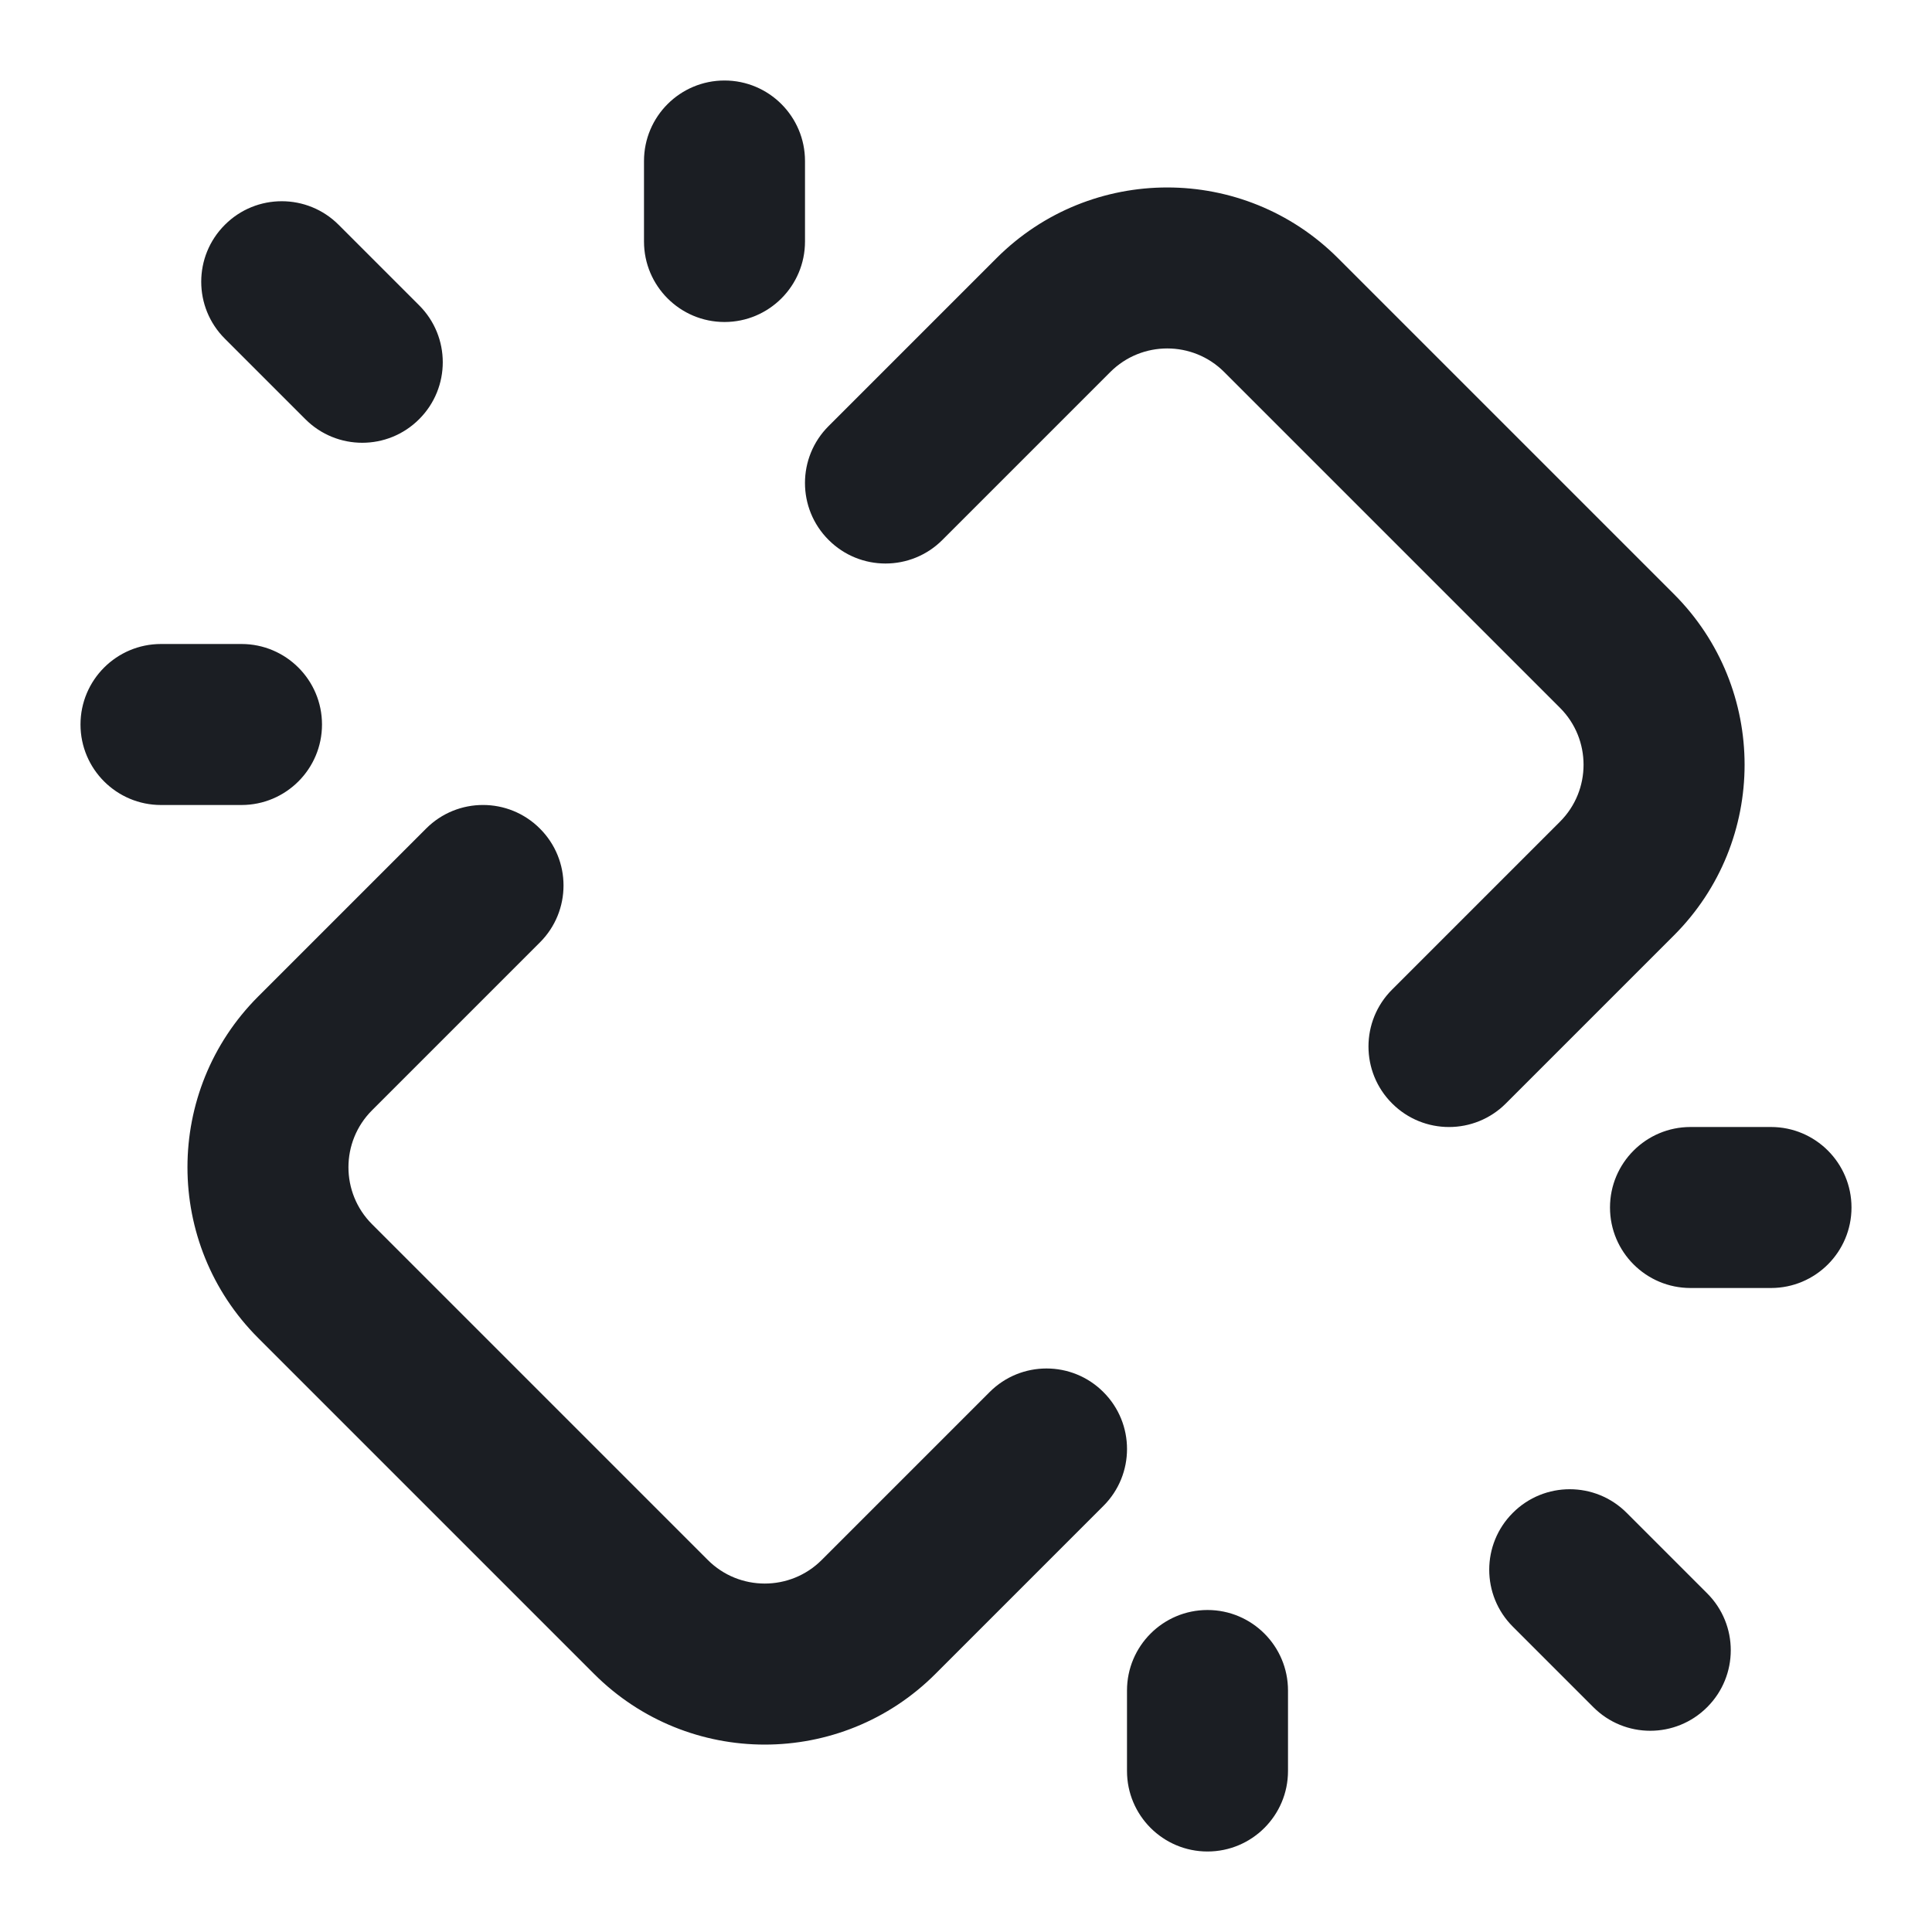
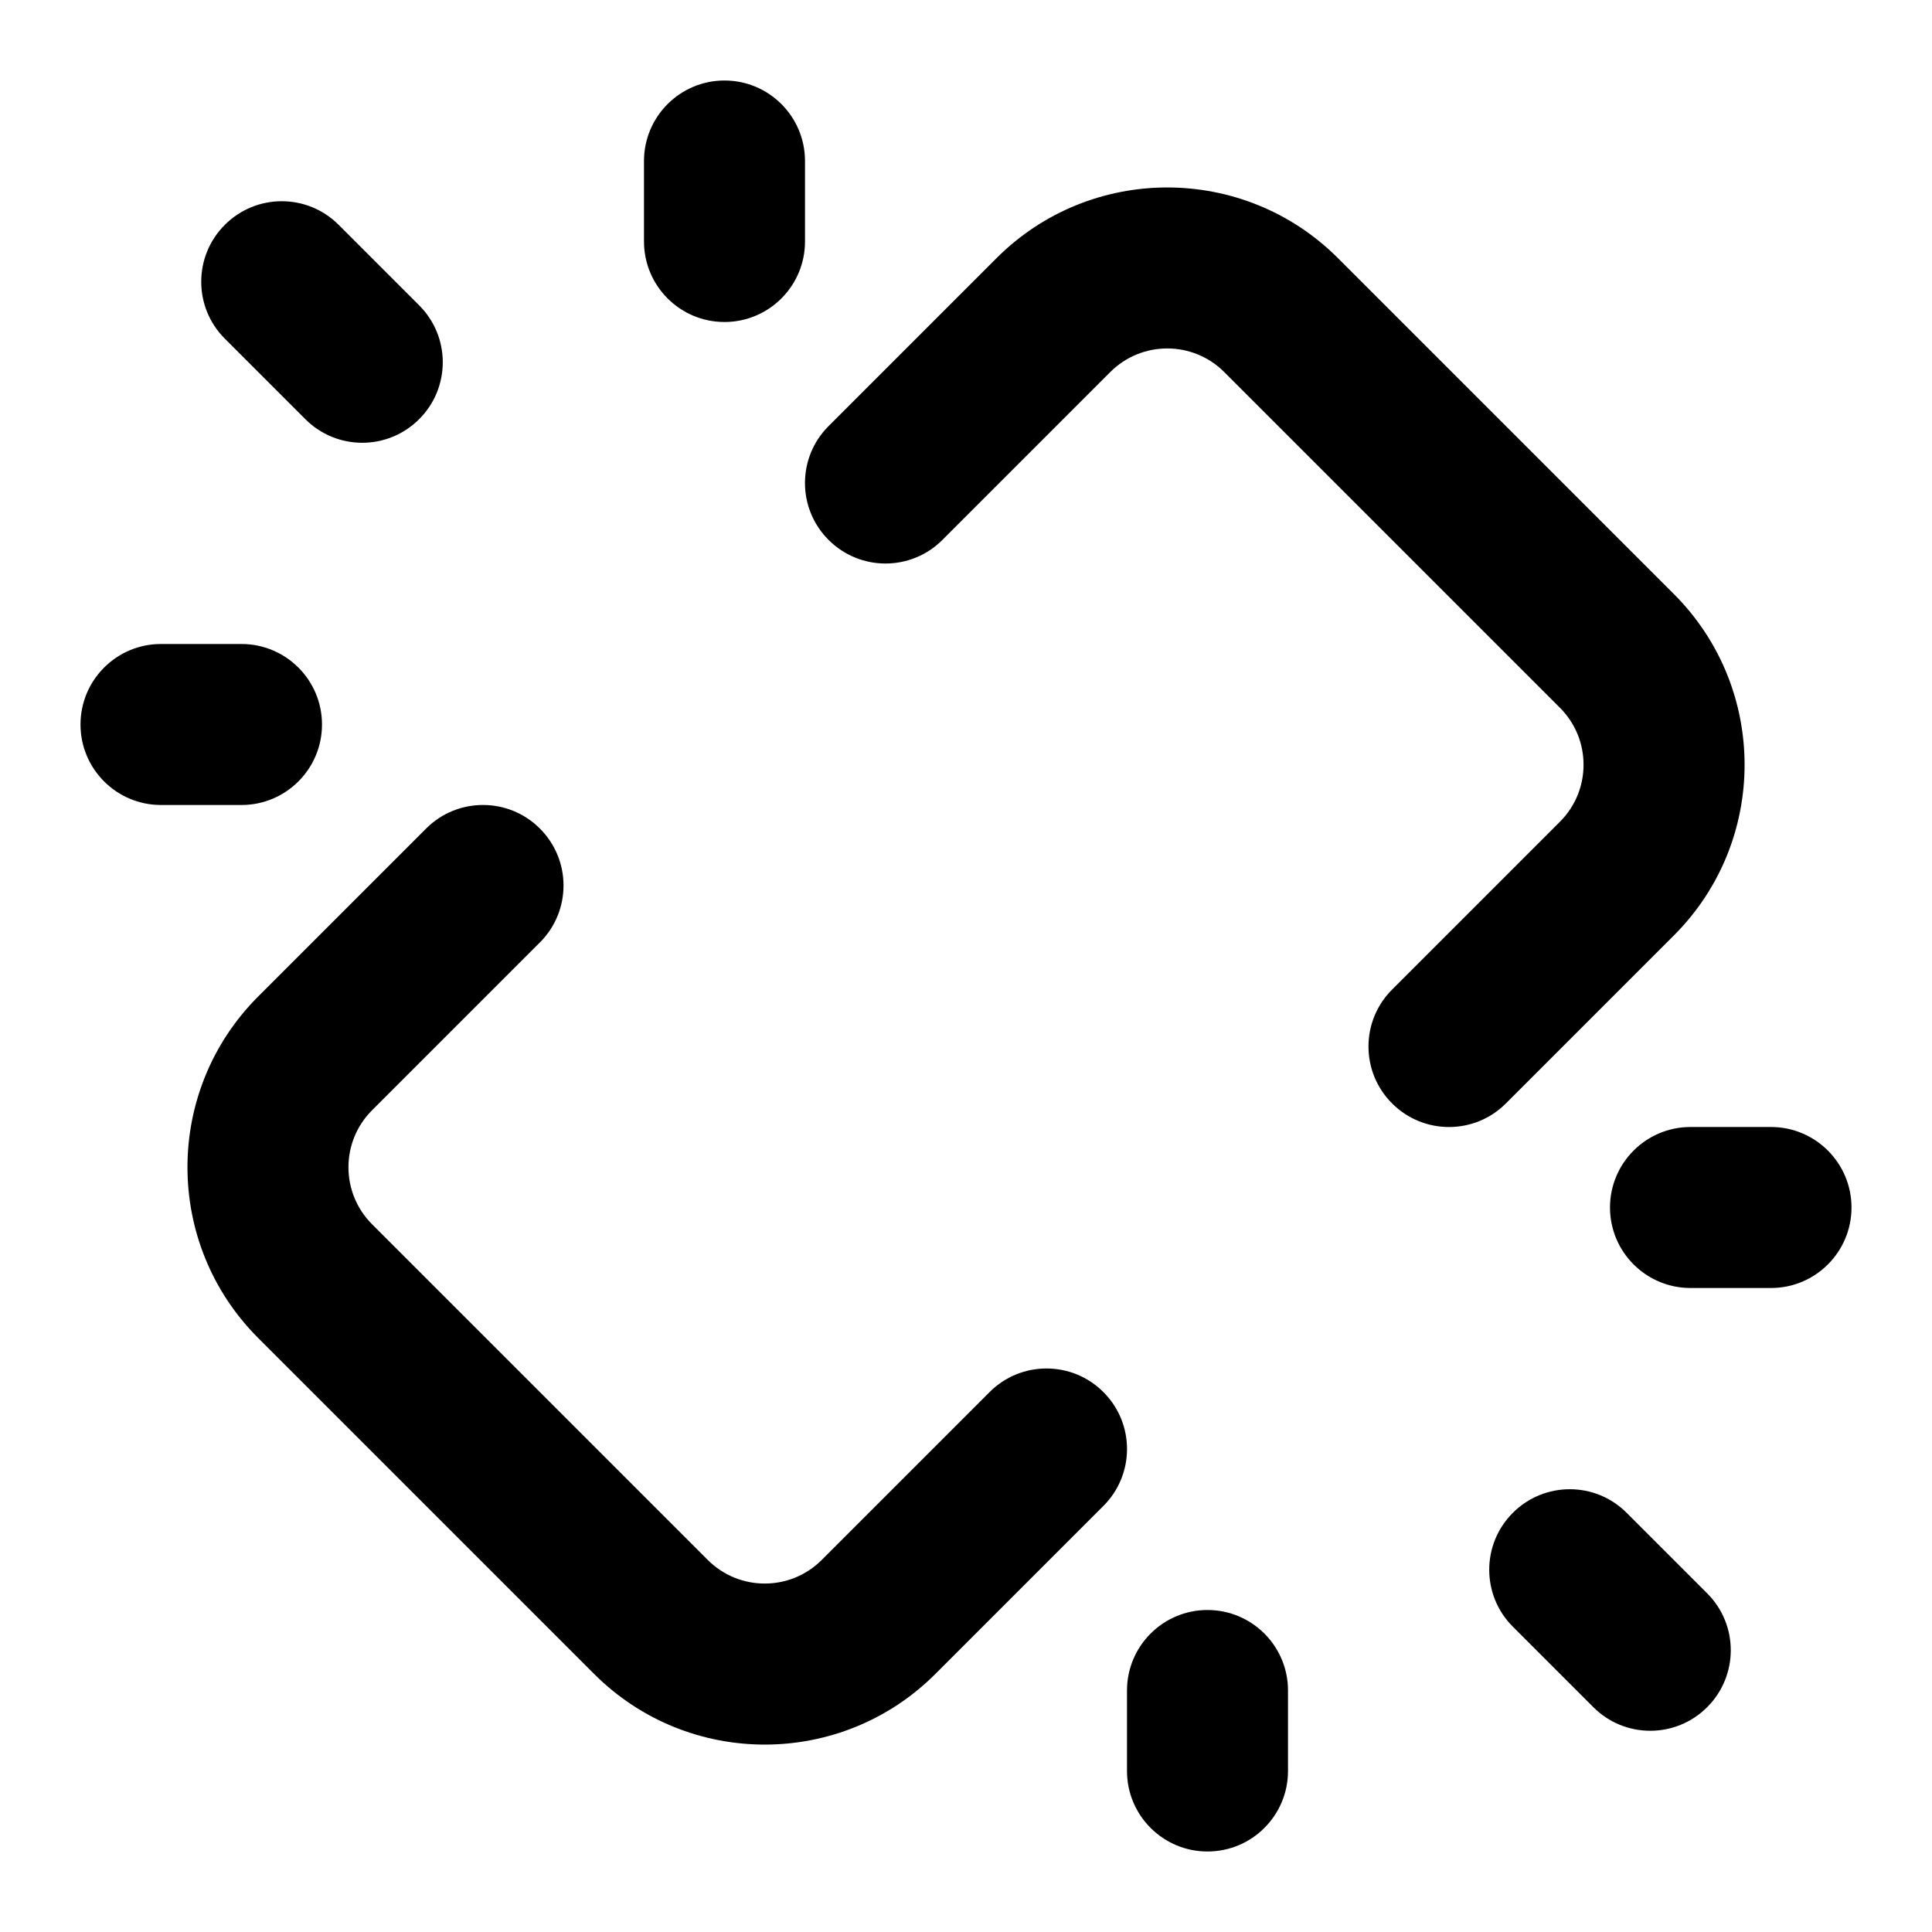
<svg xmlns="http://www.w3.org/2000/svg" viewBox="0 0 24 24" fill="none">
-   <style>path{fill:#1b1e23}@media(prefers-color-scheme:dark){path{fill:#eff2f5}}</style>
  <path d="M8 3C8 3.552 8.448 4 9 4C9.552 4 10 3.552 10 3H8ZM10 2C10 1.448 9.552 1 9 1C8.448 1 8 1.448 8 2H10ZM16 21C16 20.448 15.552 20 15 20C14.448 20 14 20.448 14 21H16ZM14 22C14 22.552 14.448 23 15 23C15.552 23 16 22.552 16 22H14ZM3 10C3.552 10 4 9.552 4 9C4 8.448 3.552 8 3 8V10ZM2 8C1.448 8 1 8.448 1 9C1 9.552 1.448 10 2 10V8ZM21 14C20.448 14 20 14.448 20 15C20 15.552 20.448 16 21 16V14ZM22 16C22.552 16 23 15.552 23 15C23 14.448 22.552 14 22 14V16ZM3.793 5.207C4.183 5.598 4.817 5.598 5.207 5.207C5.598 4.817 5.598 4.183 5.207 3.793L3.793 5.207ZM4.207 2.793C3.817 2.402 3.183 2.402 2.793 2.793C2.402 3.183 2.402 3.817 2.793 4.207L4.207 2.793ZM20.207 18.793C19.817 18.402 19.183 18.402 18.793 18.793C18.402 19.183 18.402 19.817 18.793 20.207L20.207 18.793ZM19.793 21.207C20.183 21.598 20.817 21.598 21.207 21.207C21.598 20.817 21.598 20.183 21.207 19.793L19.793 21.207ZM3.914 15.914L4.621 15.207L4.621 15.207L3.914 15.914ZM8.086 20.086L7.379 20.793H7.379L8.086 20.086ZM20.086 8.086L20.793 7.379V7.379L20.086 8.086ZM15.914 3.914L16.621 3.207V3.207L15.914 3.914ZM13.086 3.914L12.379 3.207L13.086 3.914ZM10.293 5.293C9.902 5.683 9.902 6.317 10.293 6.707C10.683 7.098 11.317 7.098 11.707 6.707L10.293 5.293ZM6.707 11.707C7.098 11.317 7.098 10.683 6.707 10.293C6.317 9.902 5.683 9.902 5.293 10.293L6.707 11.707ZM3.914 13.086L3.207 12.379H3.207L3.914 13.086ZM17.293 12.293C16.902 12.683 16.902 13.317 17.293 13.707C17.683 14.098 18.317 14.098 18.707 13.707L17.293 12.293ZM20.086 10.914L19.379 10.207L19.379 10.207L20.086 10.914ZM10.914 20.086L11.621 20.793L10.914 20.086ZM13.707 18.707C14.098 18.317 14.098 17.683 13.707 17.293C13.317 16.902 12.683 16.902 12.293 17.293L13.707 18.707ZM10 3V2H8V3H10ZM14 21V22H16V21H14ZM3 8H2V10H3V8ZM21 16H22V14H21V16ZM5.207 3.793L4.207 2.793L2.793 4.207L3.793 5.207L5.207 3.793ZM18.793 20.207L19.793 21.207L21.207 19.793L20.207 18.793L18.793 20.207ZM3.207 16.621L7.379 20.793L8.793 19.379L4.621 15.207L3.207 16.621ZM20.793 7.379L16.621 3.207L15.207 4.621L19.379 8.793L20.793 7.379ZM12.379 3.207L10.293 5.293L11.707 6.707L13.793 4.621L12.379 3.207ZM5.293 10.293L3.207 12.379L4.621 13.793L6.707 11.707L5.293 10.293ZM18.707 13.707L20.793 11.621L19.379 10.207L17.293 12.293L18.707 13.707ZM11.621 20.793L13.707 18.707L12.293 17.293L10.207 19.379L11.621 20.793ZM19.379 8.793C19.769 9.183 19.769 9.817 19.379 10.207L20.793 11.621C21.965 10.45 21.965 8.55 20.793 7.379L19.379 8.793ZM7.379 20.793C8.55 21.965 10.45 21.965 11.621 20.793L10.207 19.379C9.817 19.769 9.183 19.769 8.793 19.379L7.379 20.793ZM4.621 15.207C4.231 14.817 4.231 14.183 4.621 13.793L3.207 12.379C2.036 13.55 2.036 15.45 3.207 16.621L4.621 15.207ZM16.621 3.207C15.45 2.036 13.55 2.036 12.379 3.207L13.793 4.621C14.183 4.231 14.817 4.231 15.207 4.621L16.621 3.207Z" fill="black" />
</svg>
